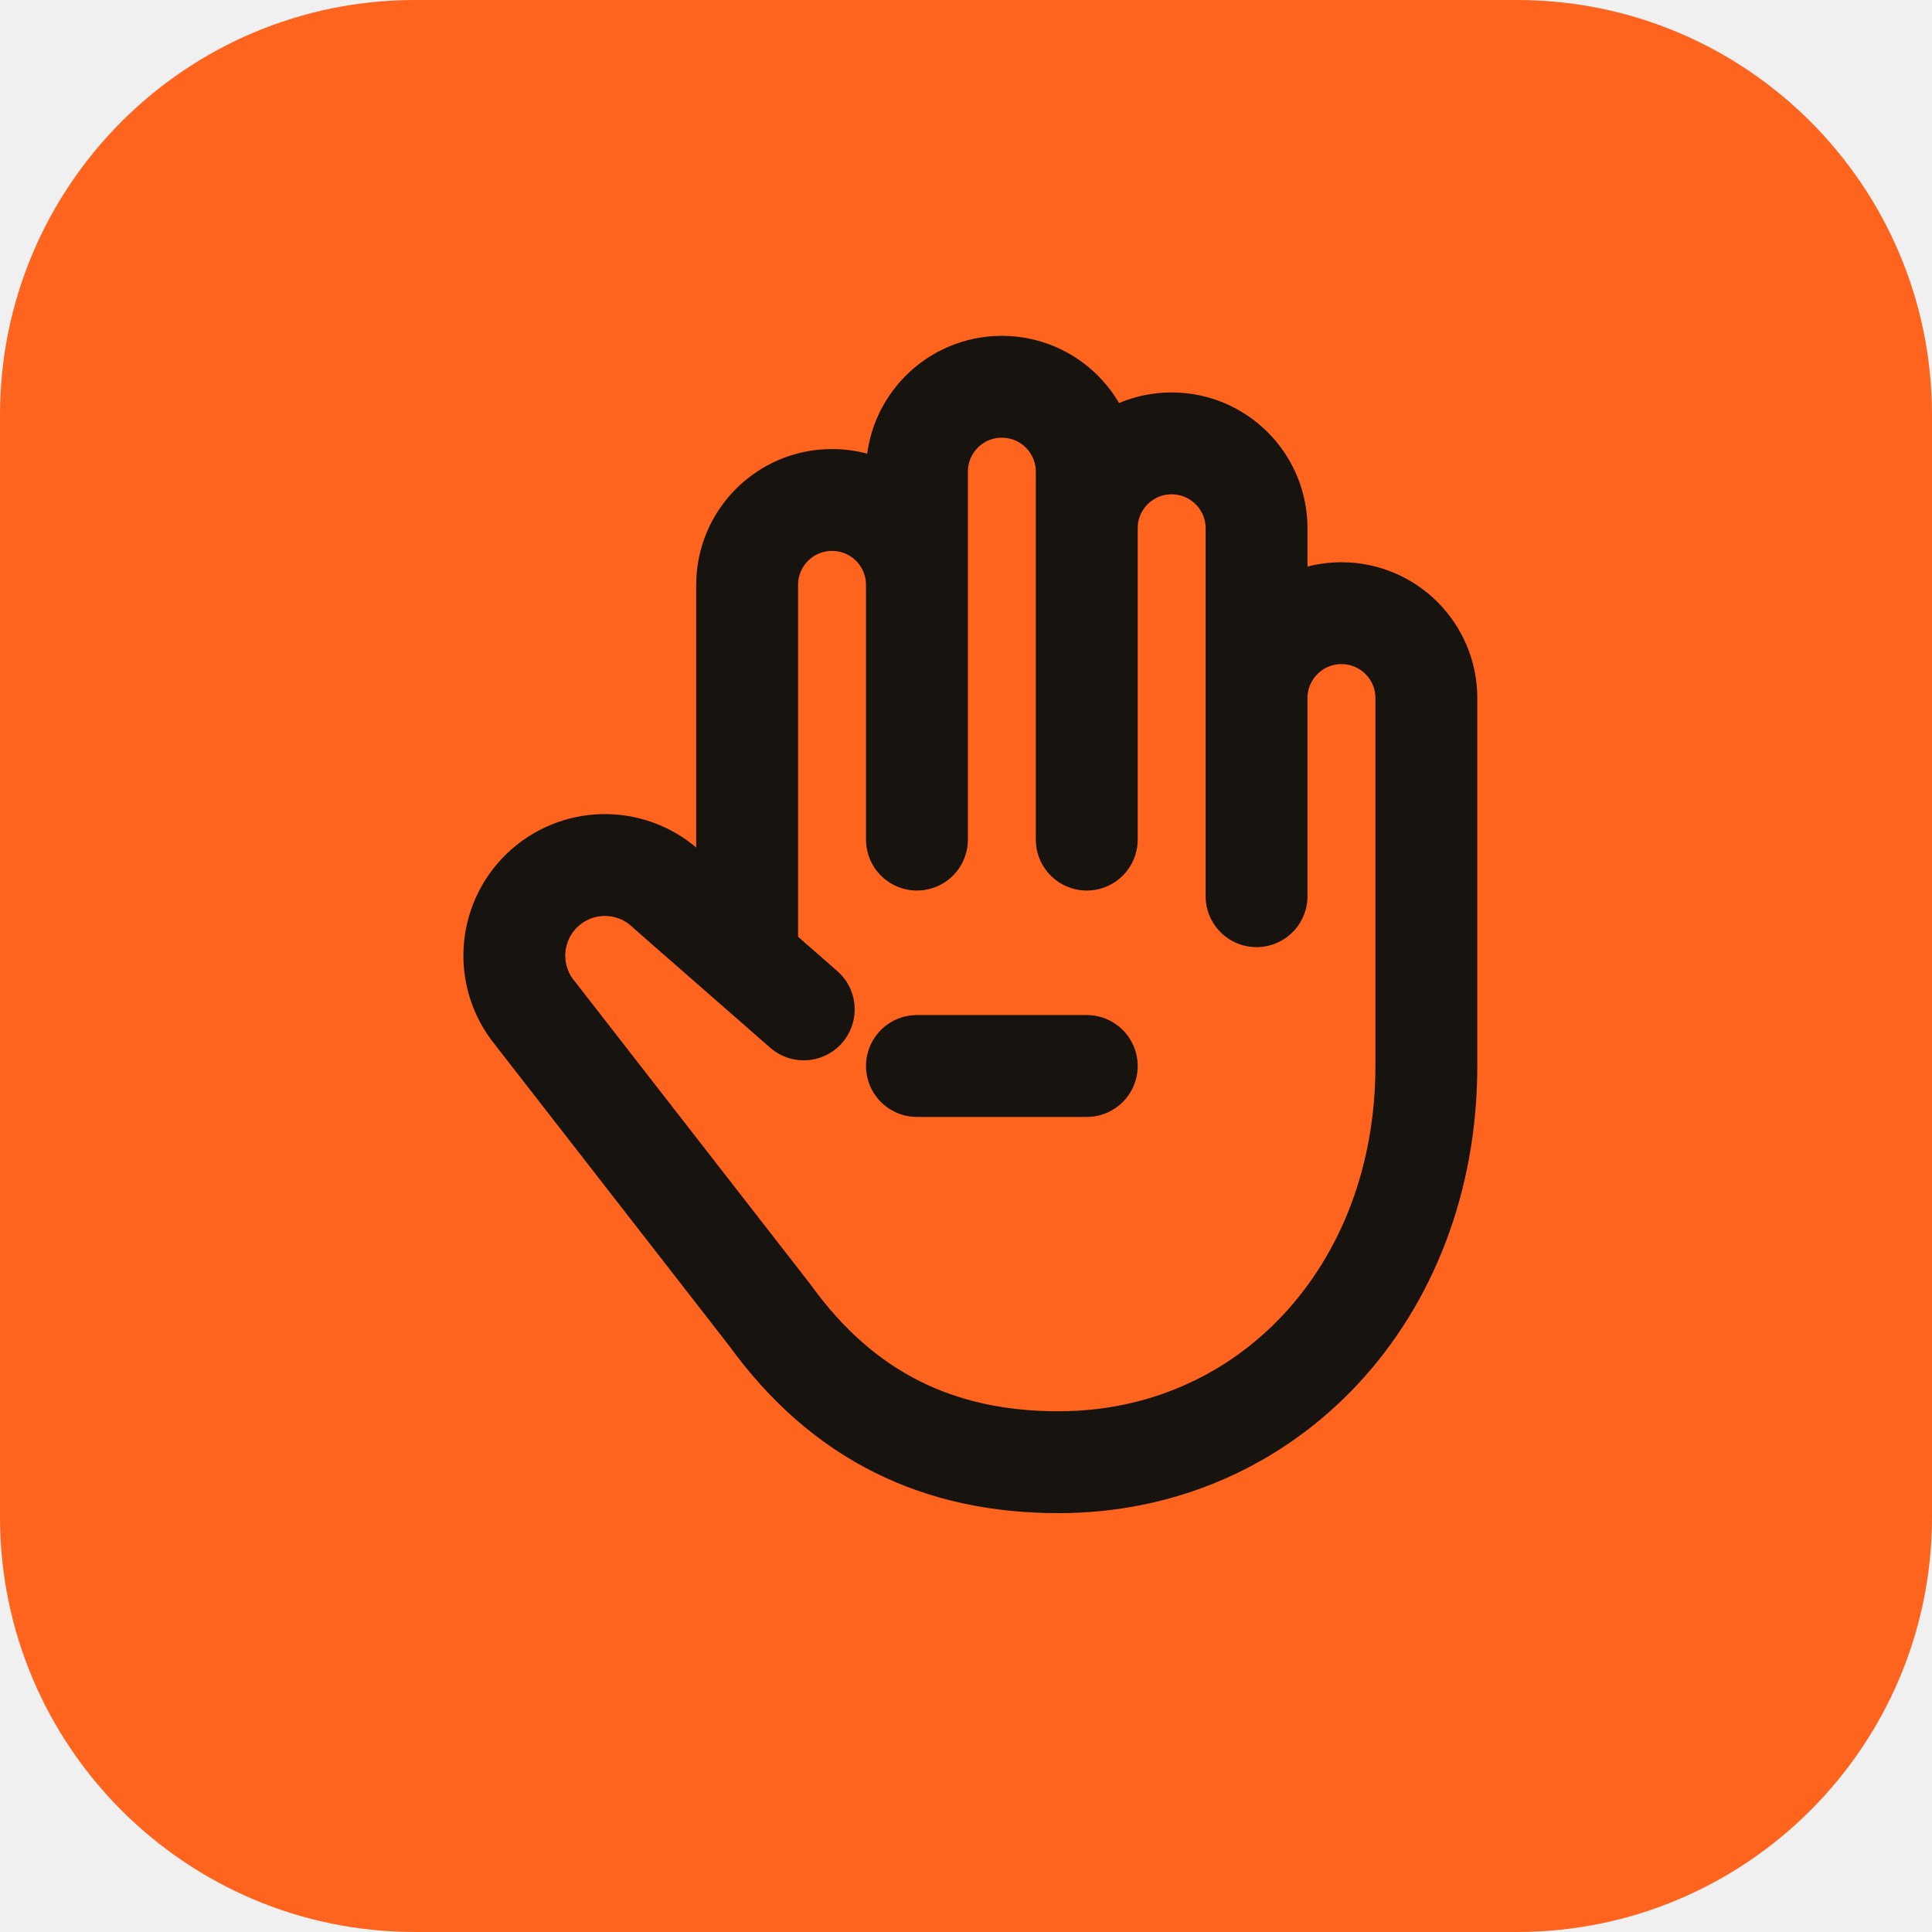
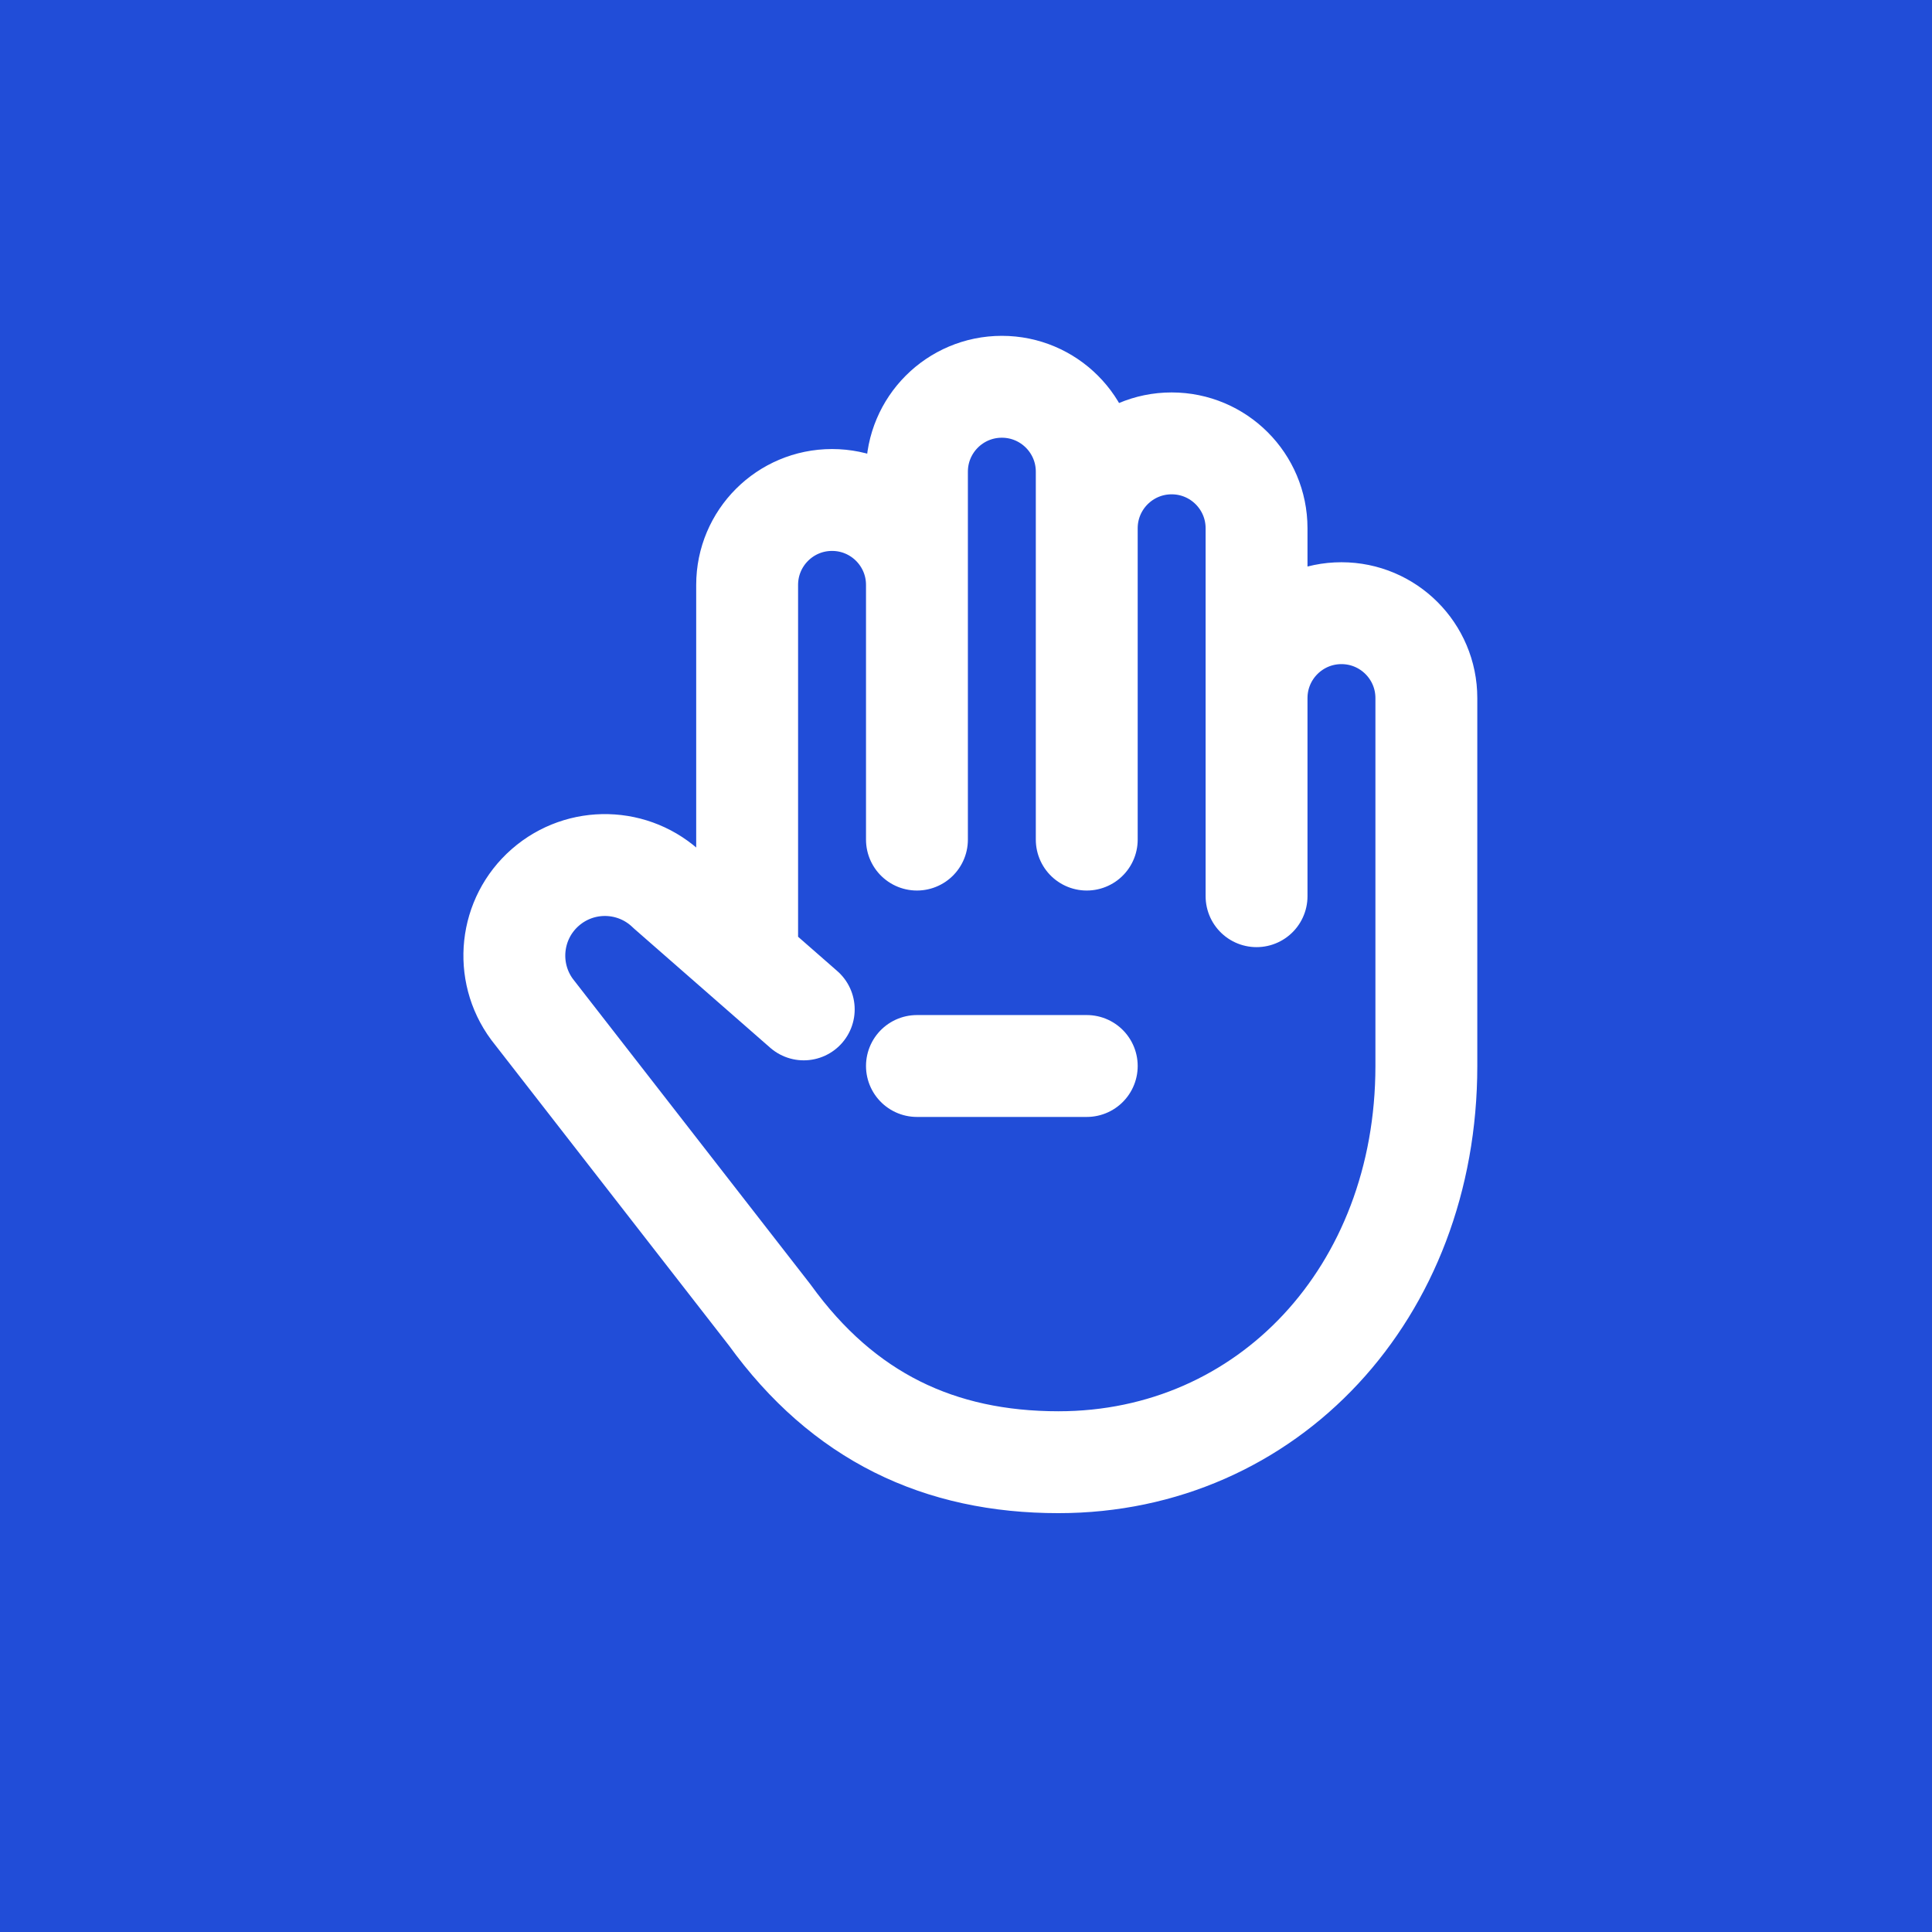
<svg xmlns="http://www.w3.org/2000/svg" width="1024" height="1024" viewBox="0 0 1024 1024">
-   <rect width="1024" height="1024" rx="220" fill="#ff641f" />
+   <rect width="1024" height="1024" fill="#214DD8" />
  <g transform="translate(156 115) scale(30)">
-     <g fill="none" stroke="#171410" stroke-width="1.8" stroke-linecap="round" stroke-linejoin="round">
+     <g fill="none" stroke="#FFFFFF" stroke-width="1.8" stroke-linecap="round" stroke-linejoin="round">
      <path d="M8 13V6.5a1.5 1.5 0 0 1 3 0V11M11 10V4.5a1.5 1.5 0 0 1 3 0V11M14 10V5.5a1.5 1.5 0 0 1 3 0V12M17 10V8.5a1.5 1.5 0 0 1 3 0V15c0 4-2.8 7-6.5 7-2.1 0-3.8-.8-5.1-2.6L4.2 14a1.6 1.6 0 0 1 2.4-2.1L9 14" />
      <path d="M11 15h3" />
    </g>
  </g>
</svg>
